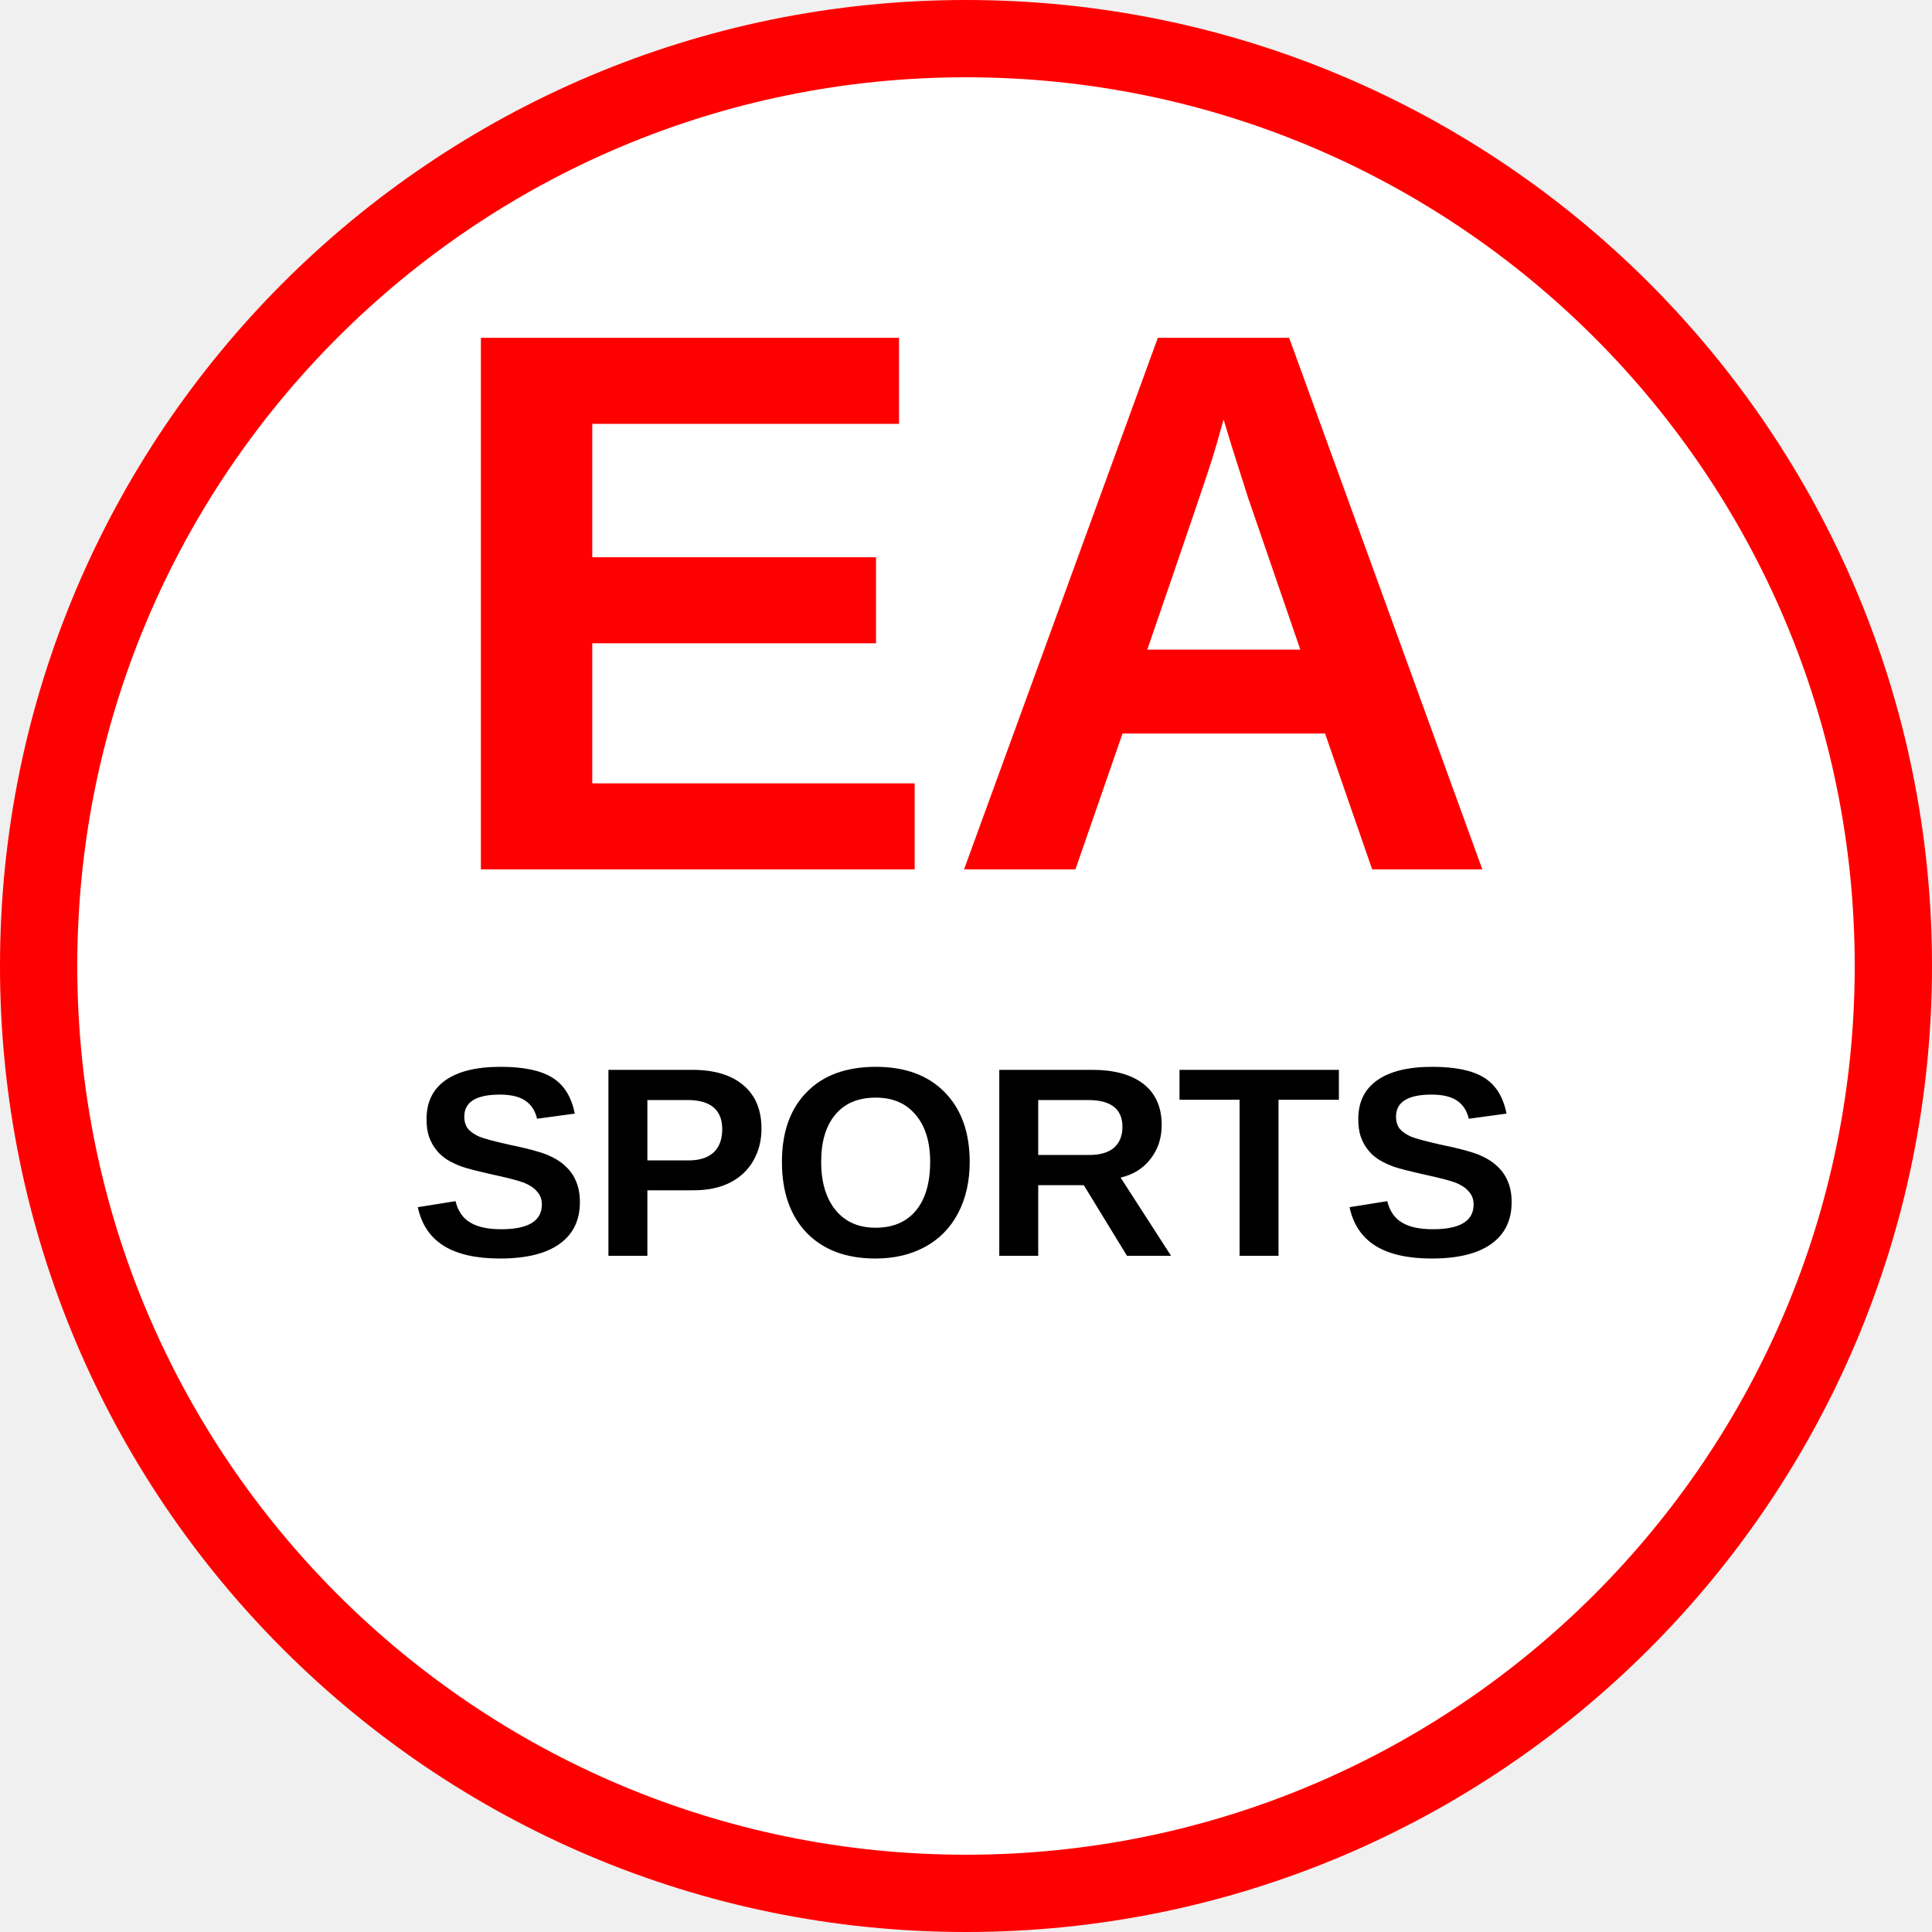
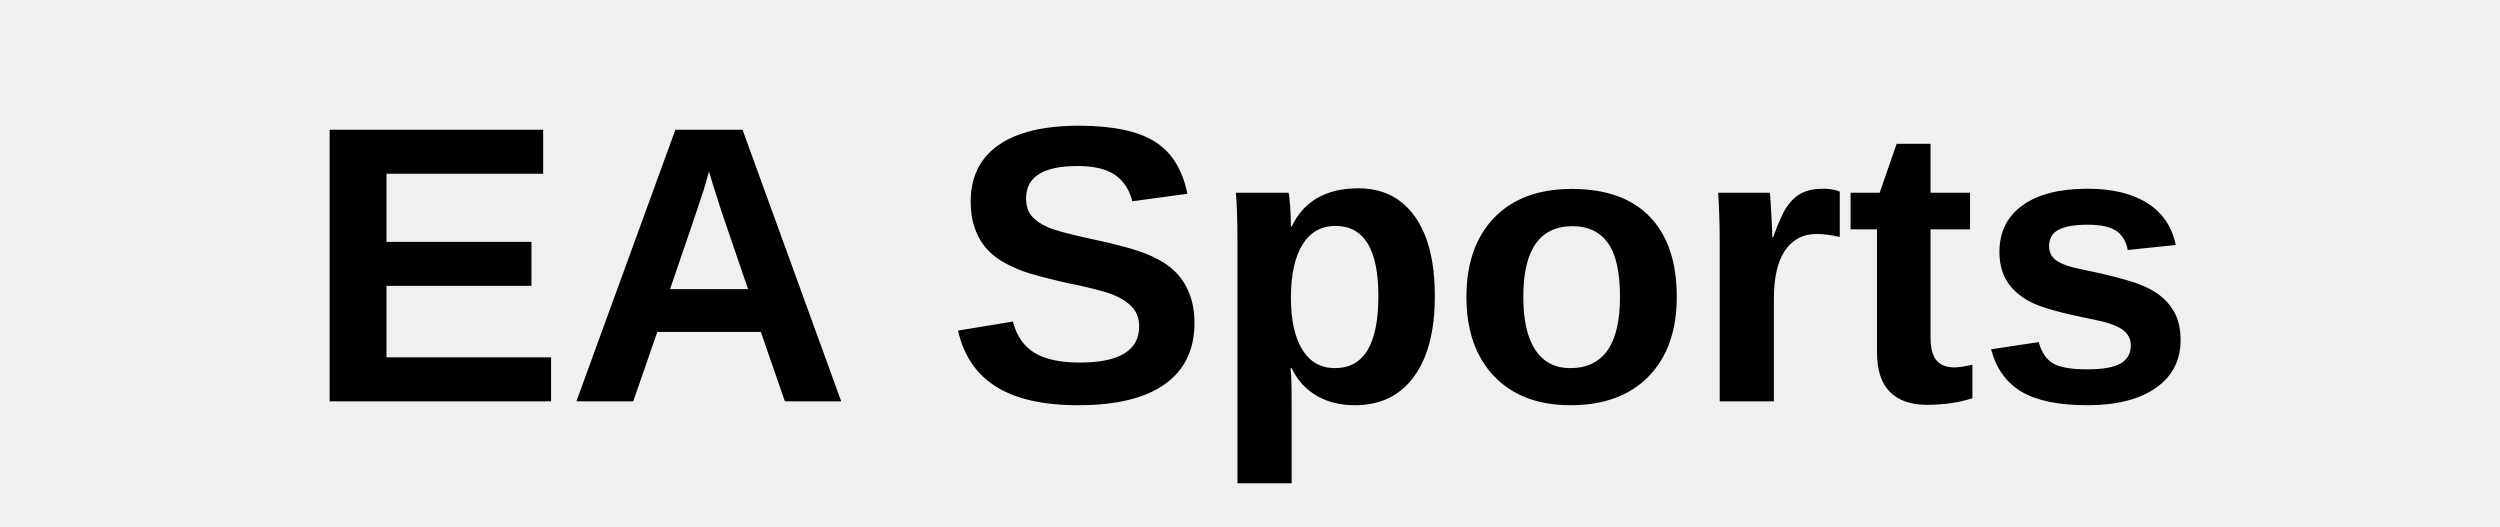
- <svg xmlns="http://www.w3.org/2000/svg" viewBox="0 0 100 100">
-   <circle cx="50" cy="50" r="48" fill="#FFF" stroke="#FF0000" stroke-width="4" />
-   <text x="50%" y="45%" text-anchor="middle" font-family="Arial, sans-serif" font-weight="900" font-size="40" fill="#FF0000">EA</text>
-   <text x="50%" y="65%" text-anchor="middle" font-family="Arial, sans-serif" font-weight="700" font-size="14" fill="#000">SPORTS</text>
+ <svg xmlns="http://www.w3.org/2000/svg" viewBox="0 0 380 80">
+   <text x="50%" y="50%" dy=".35em" text-anchor="middle" font-family="Arial, sans-serif" font-weight="900" font-size="60" fill="#000">EA Sports</text>
</svg>
